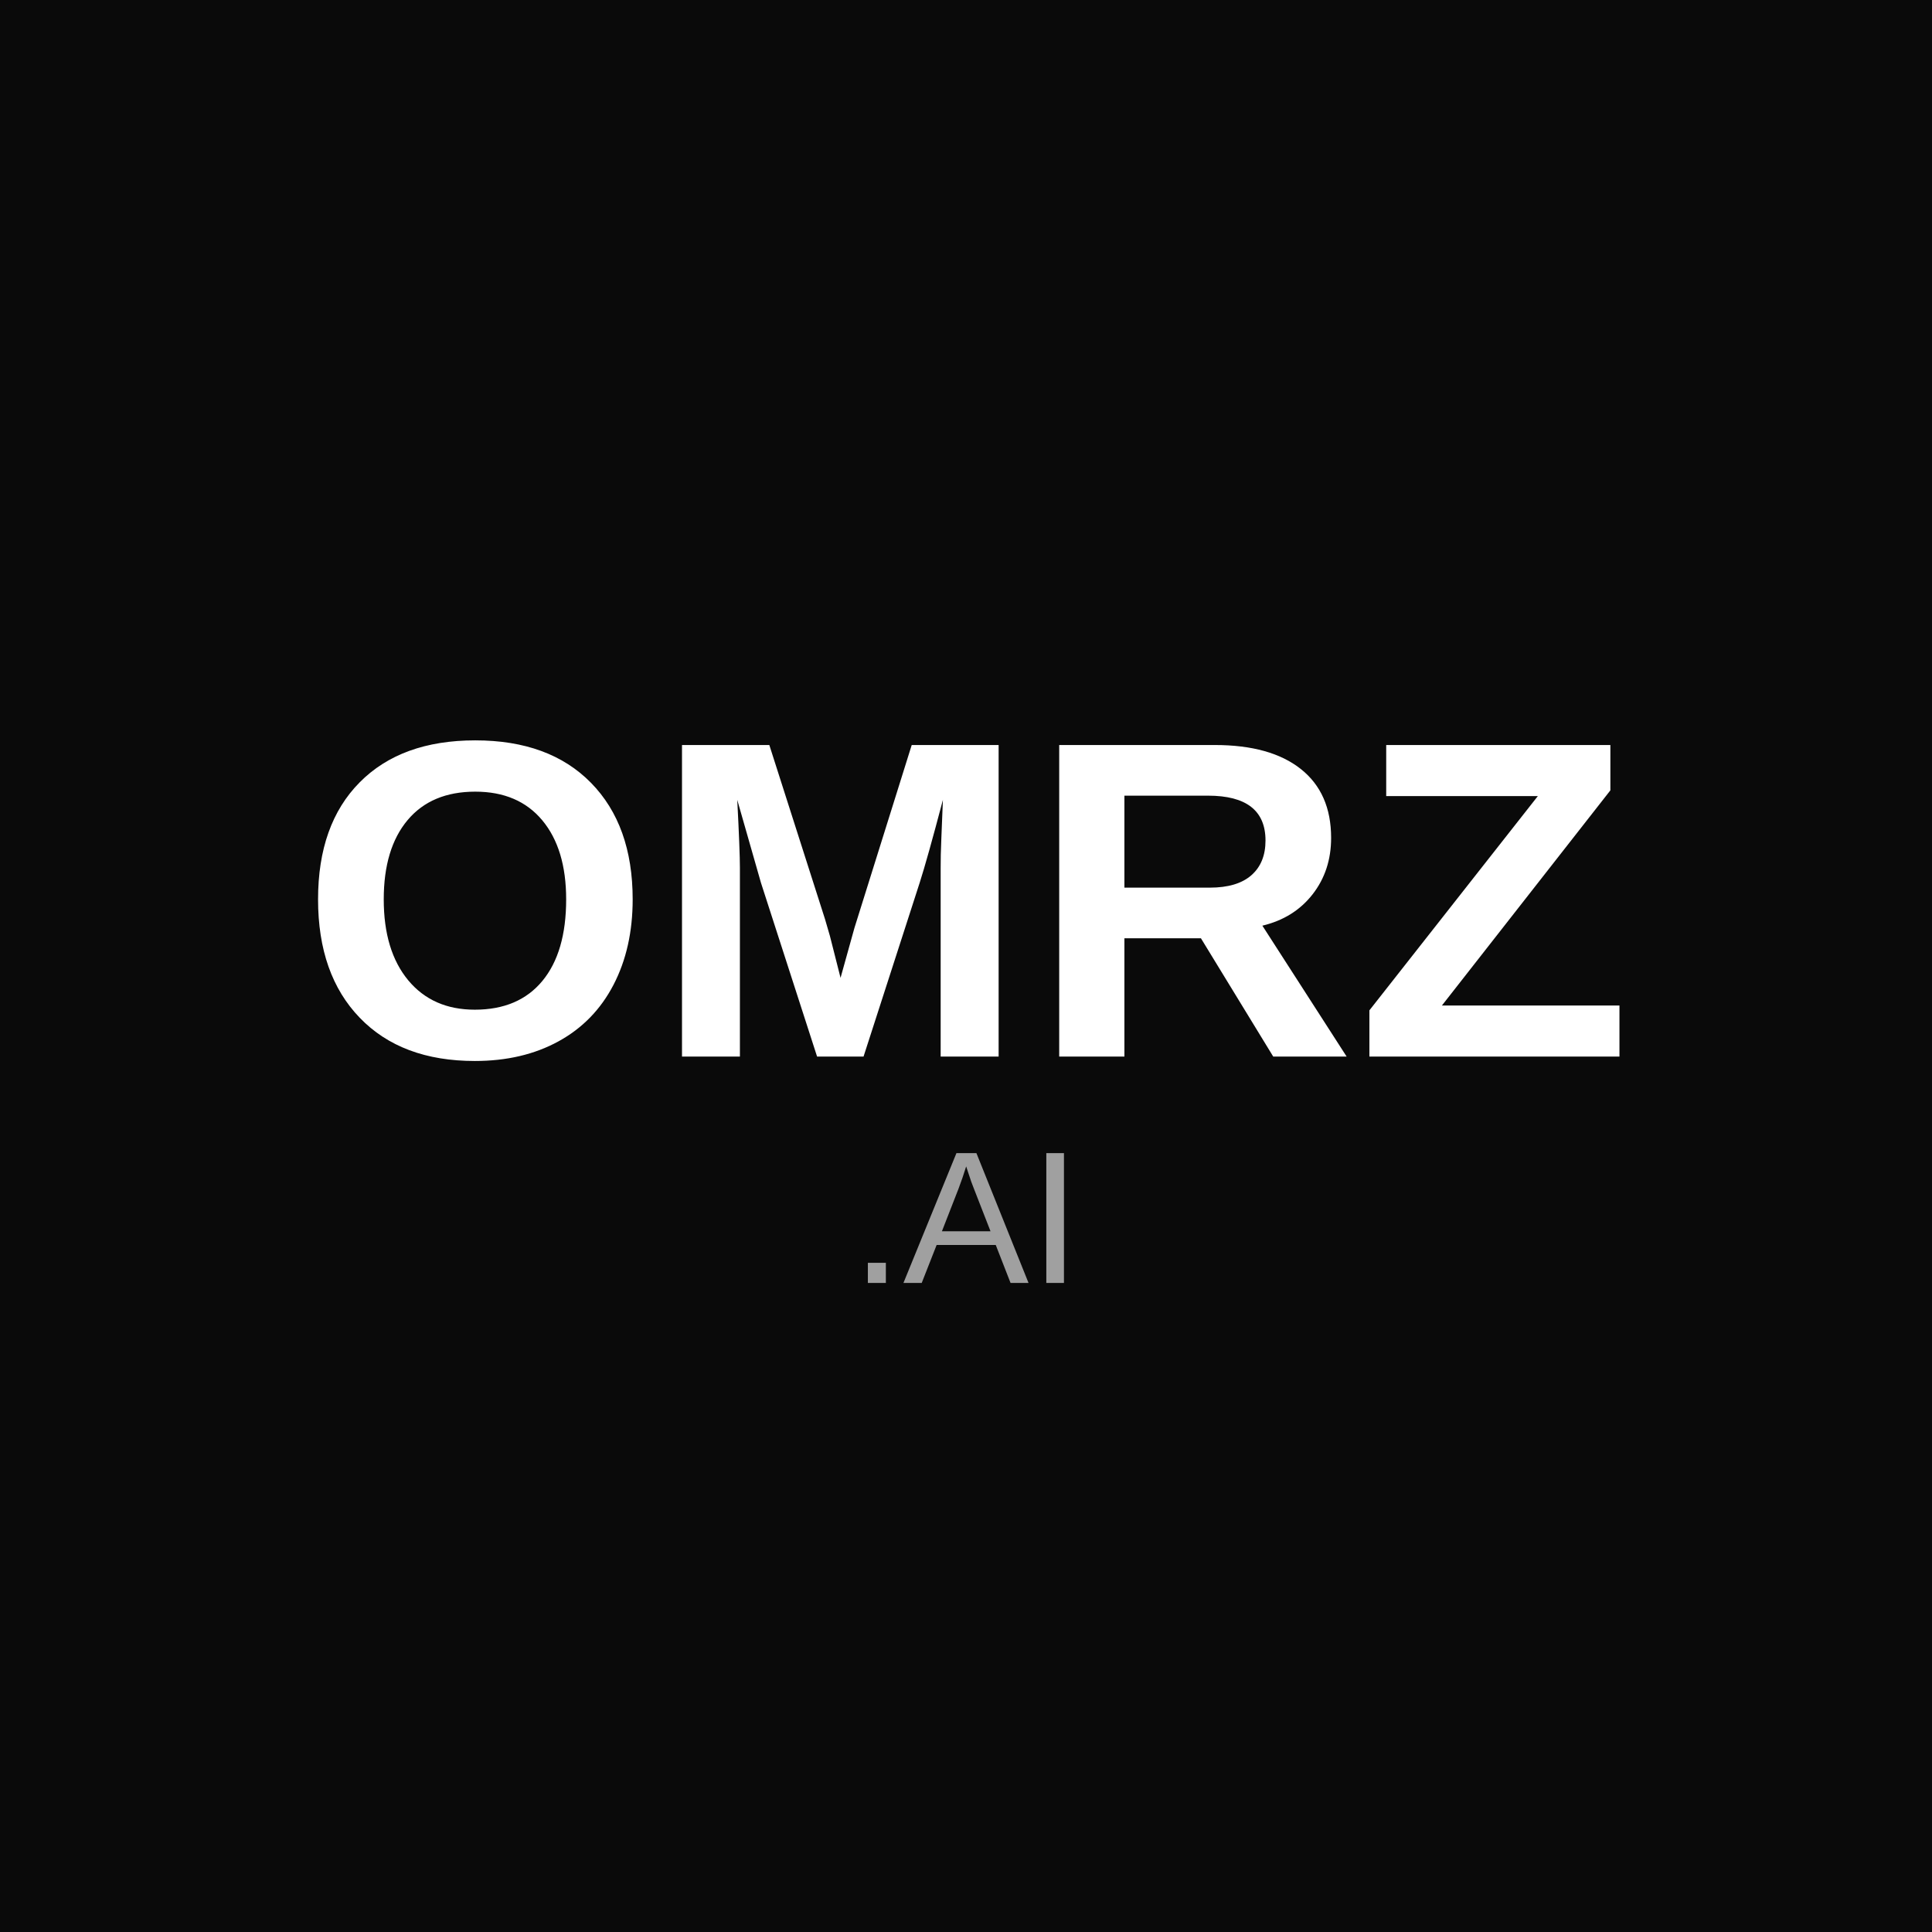
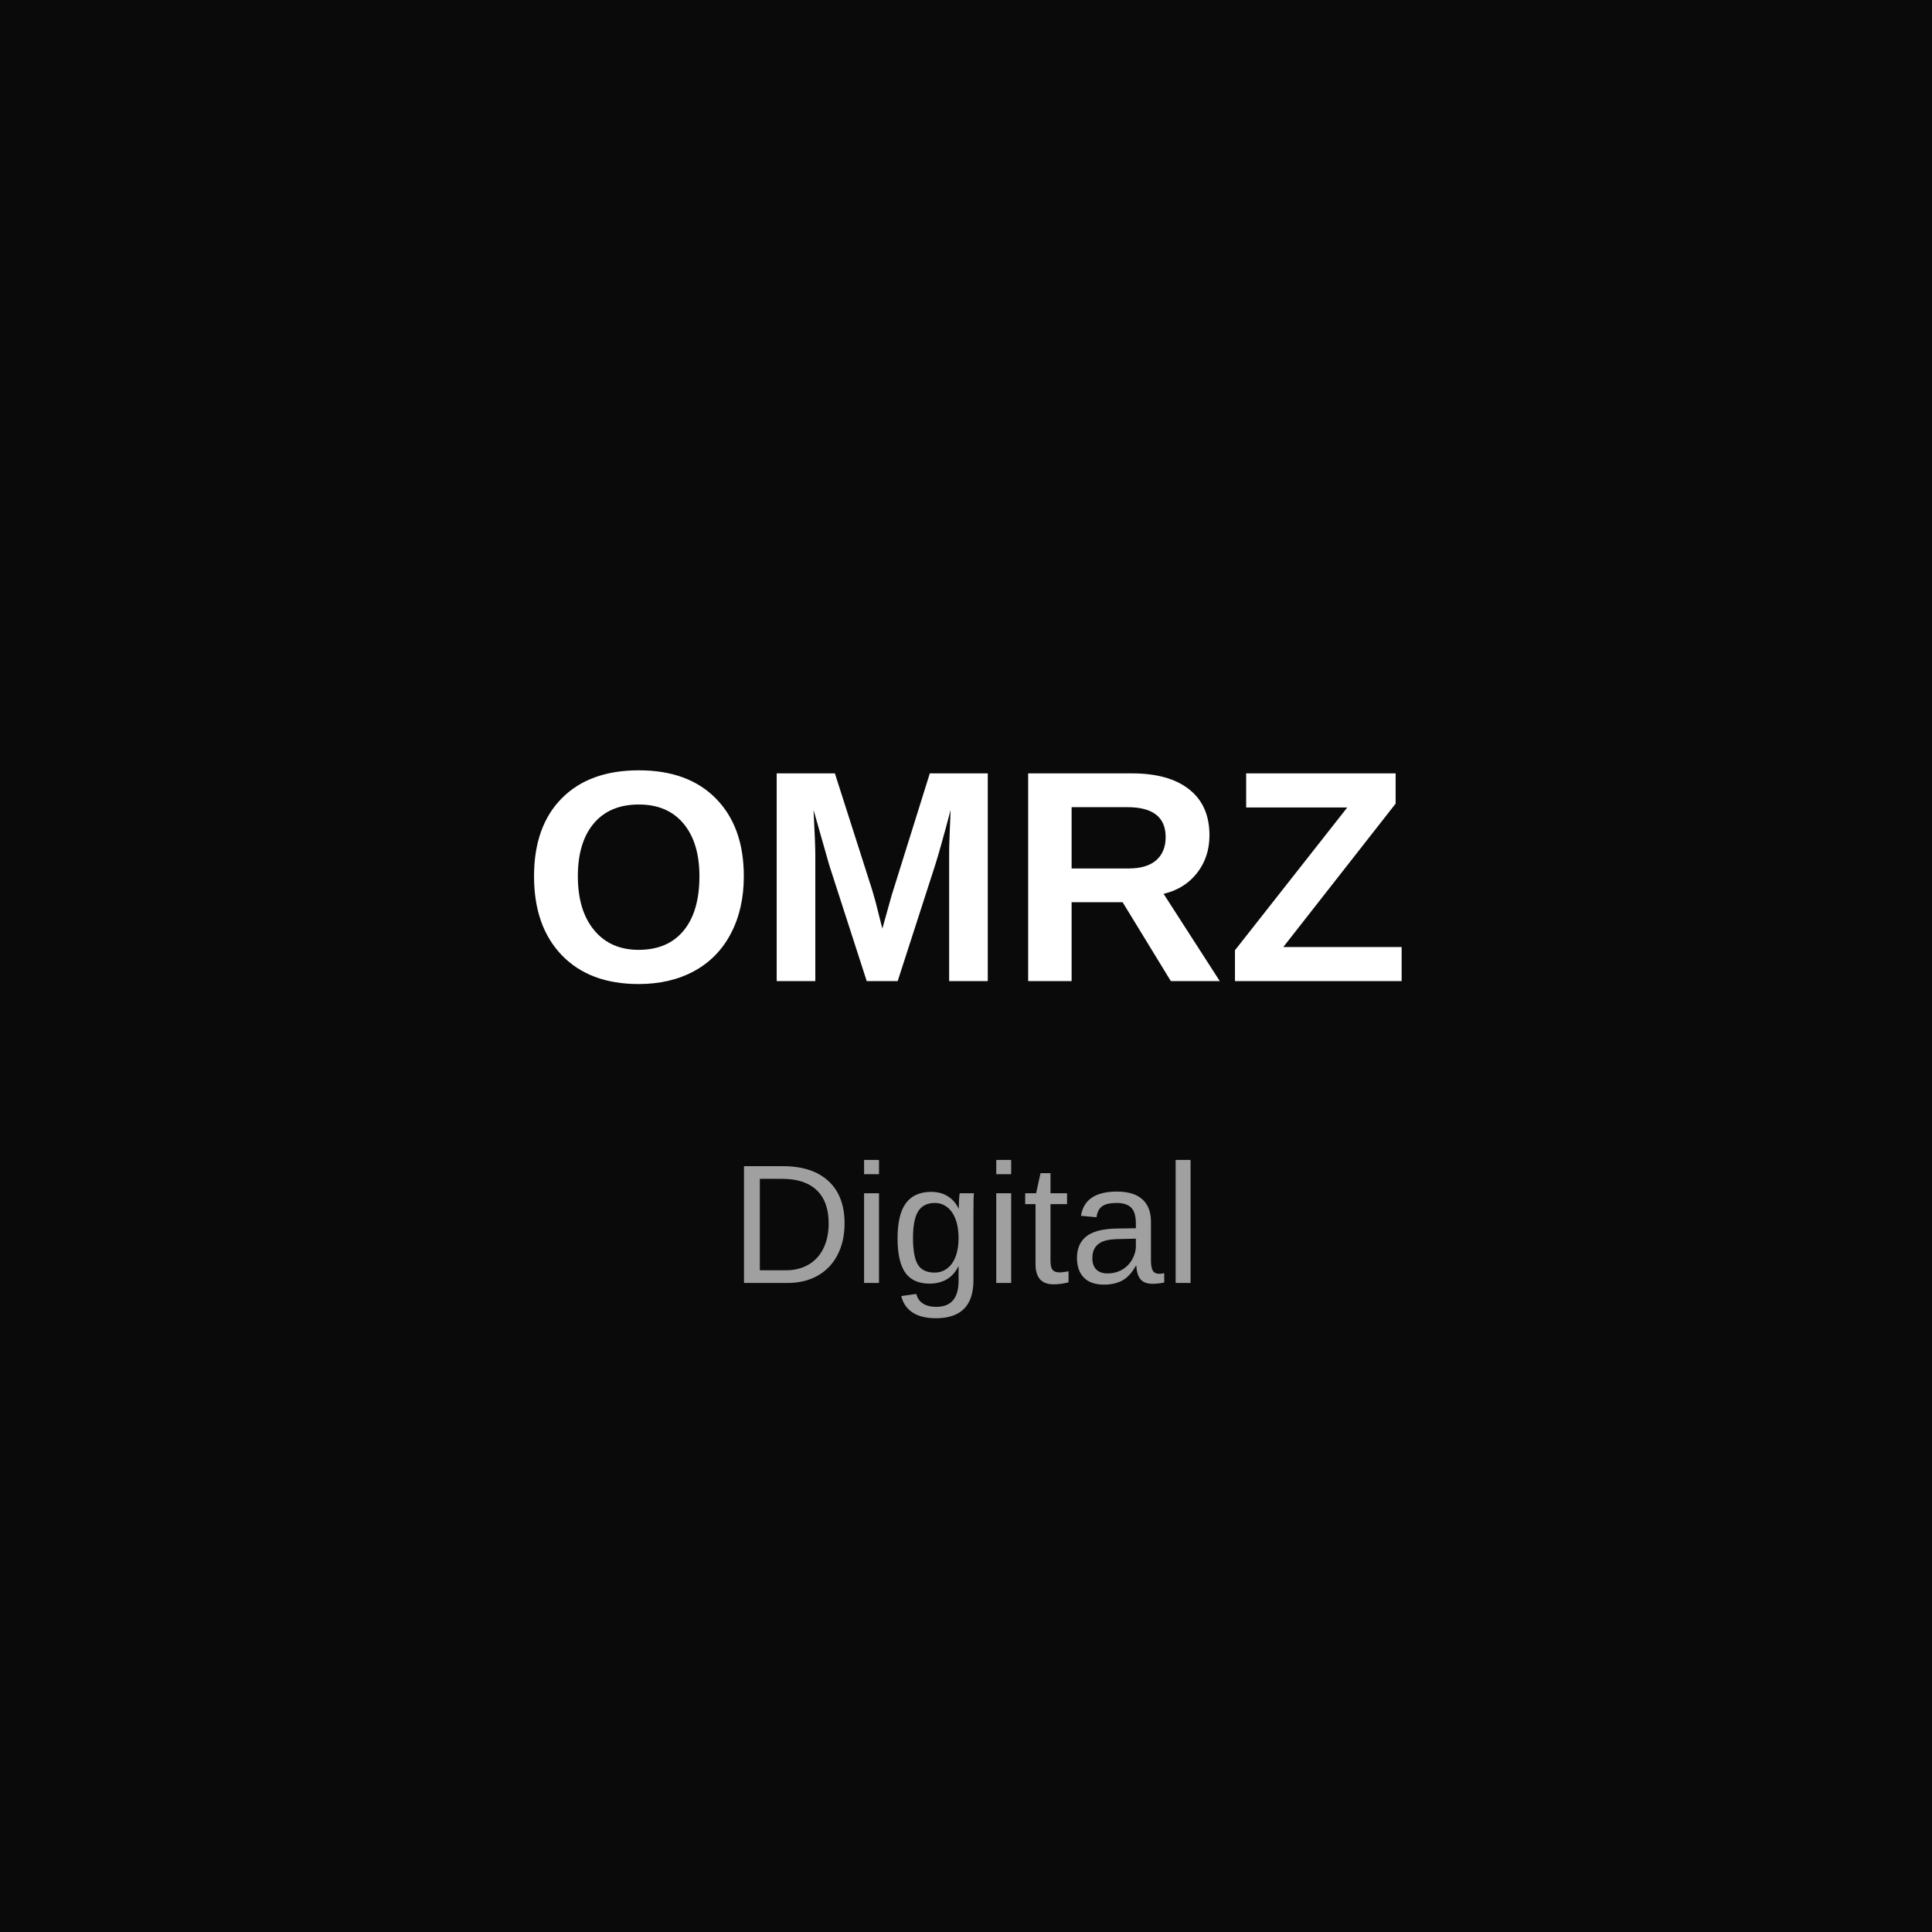
<svg xmlns="http://www.w3.org/2000/svg" width="512" height="512" viewBox="0 0 512 512">
  <rect width="512" height="512" fill="#0a0a0a" />
-   <text x="256" y="280" font-family="Arial,sans-serif" font-size="120" font-weight="bold" fill="white" text-anchor="middle">OMRZ</text>
-   <text x="256" y="340" font-family="Arial,sans-serif" font-size="50" fill="#a0a0a0" text-anchor="middle">.AI</text>
+   <text x="256" y="260" font-family="Arial,sans-serif" font-size="80" font-weight="bold" fill="white" text-anchor="middle">OMRZ</text>
+   <text x="256" y="340" font-family="Arial,sans-serif" font-size="45" fill="#a0a0a0" text-anchor="middle">Digital</text>
</svg>
